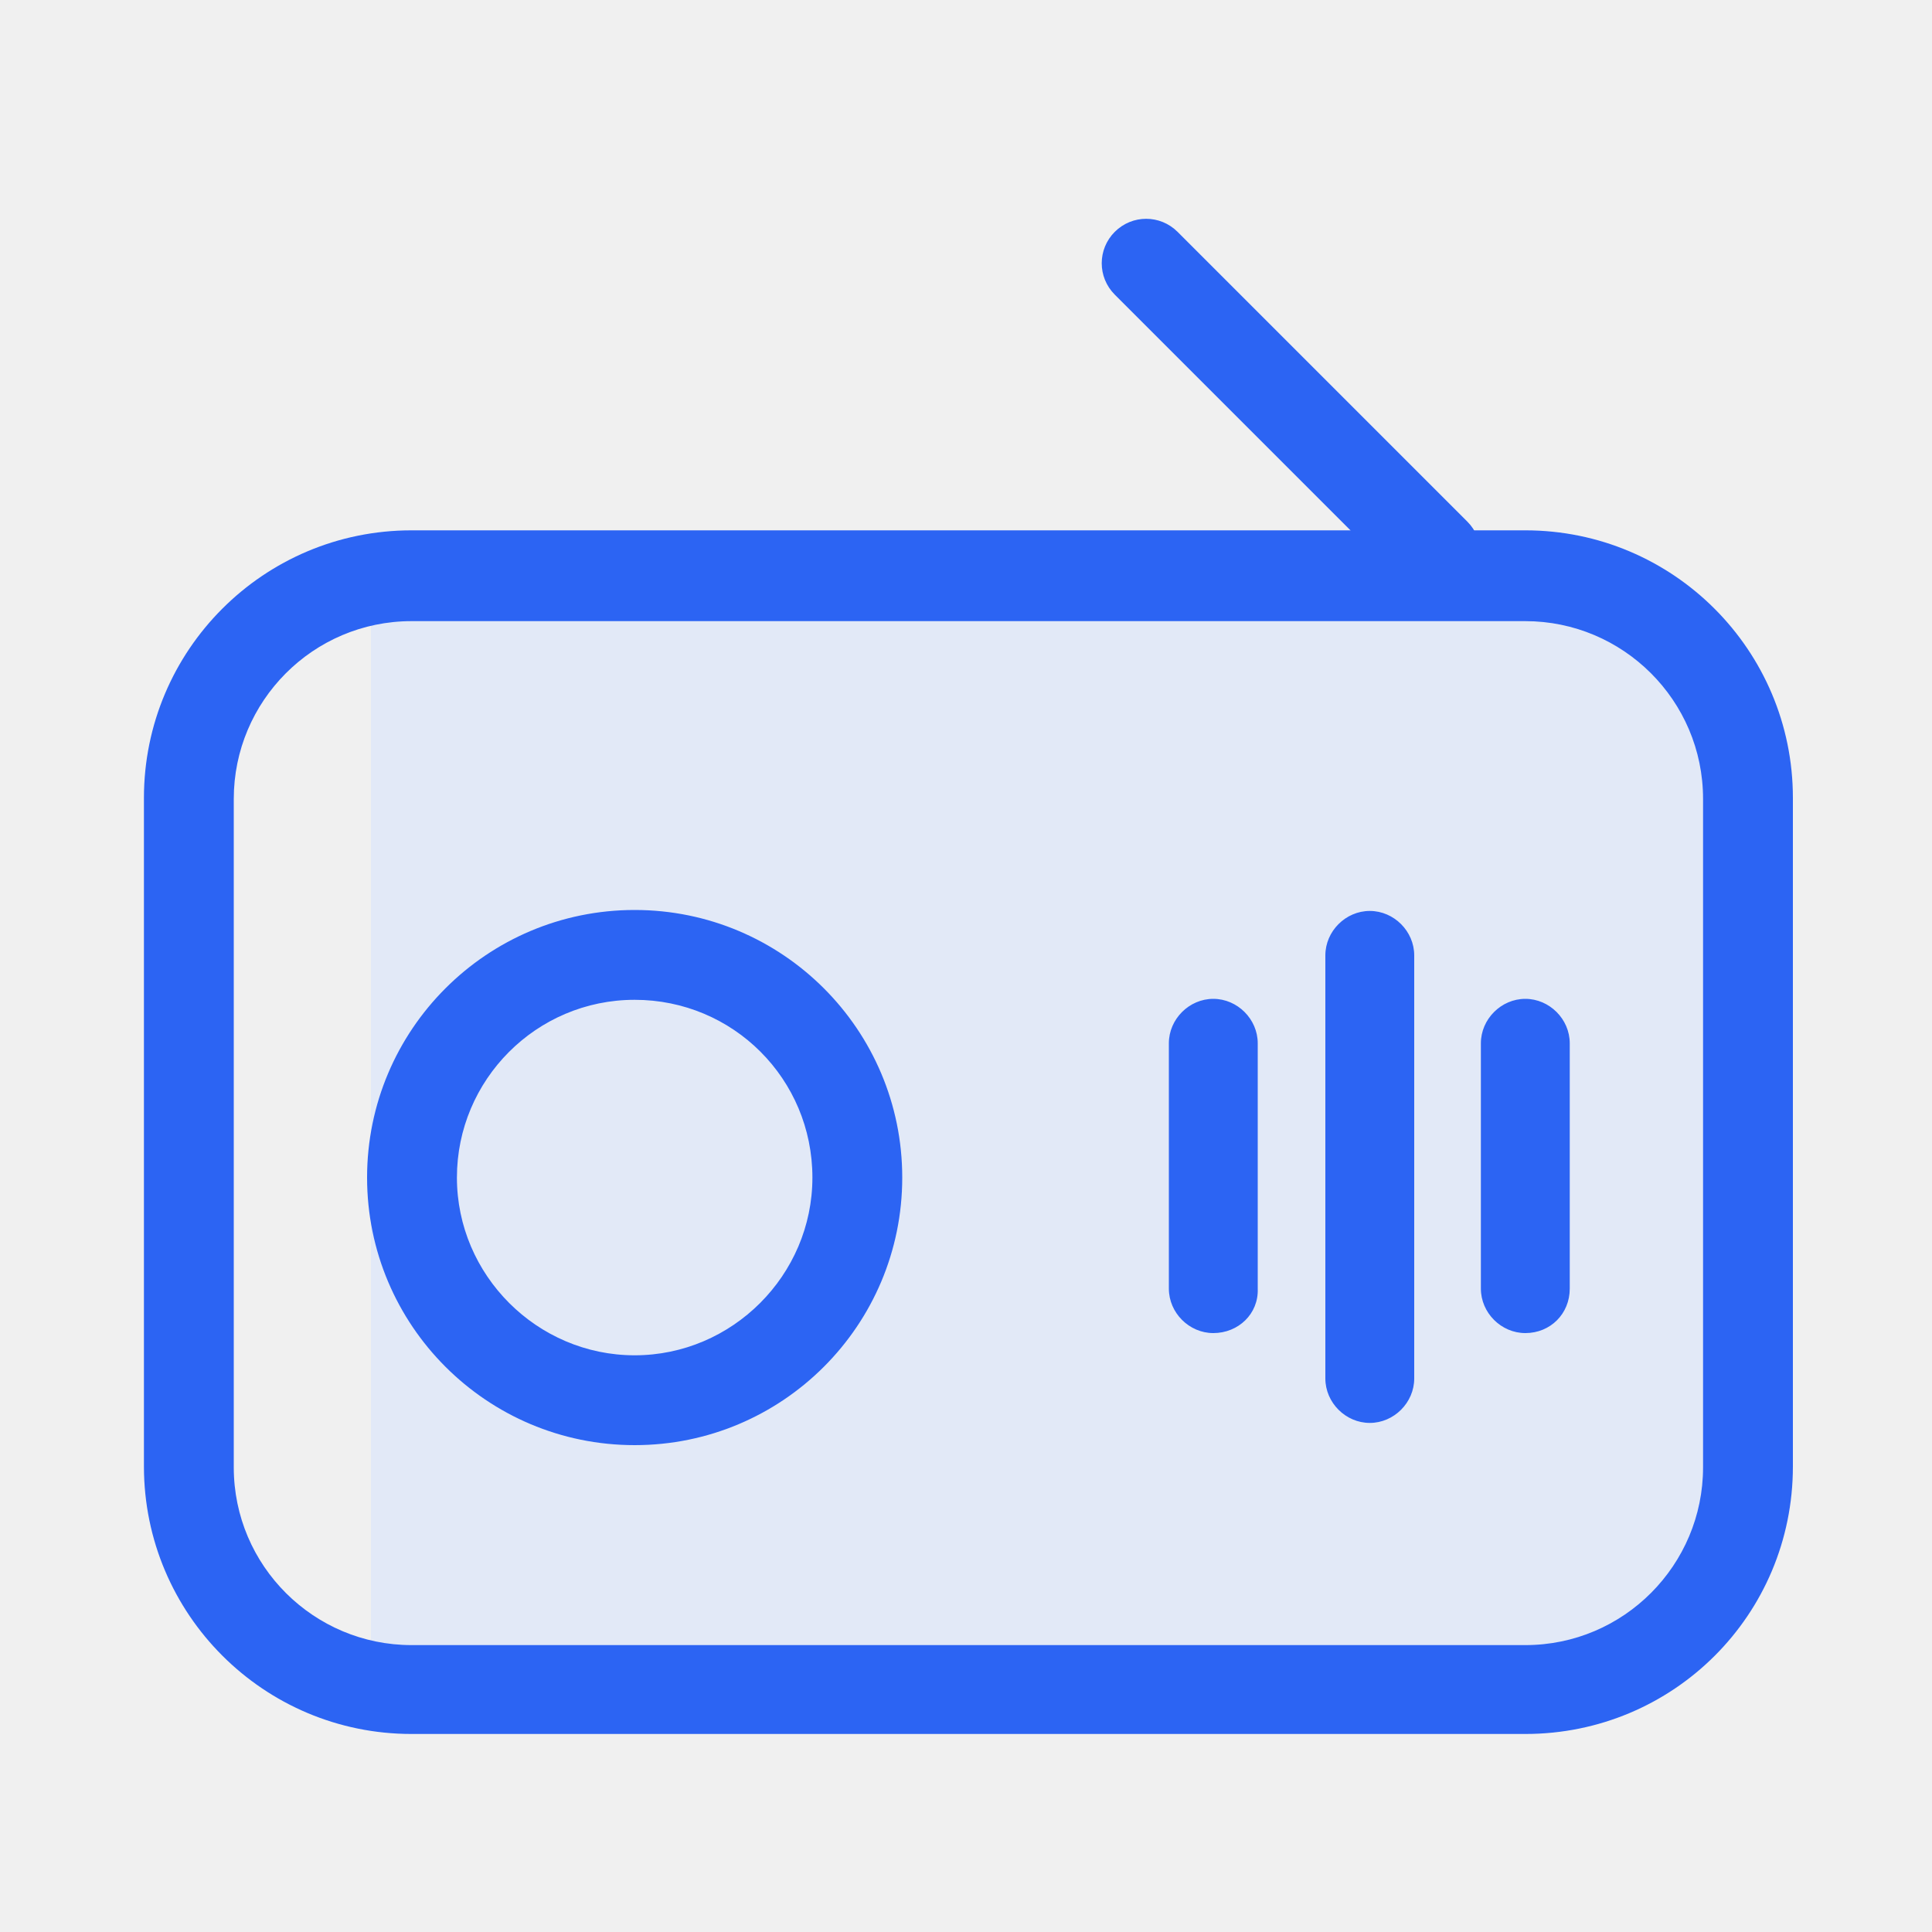
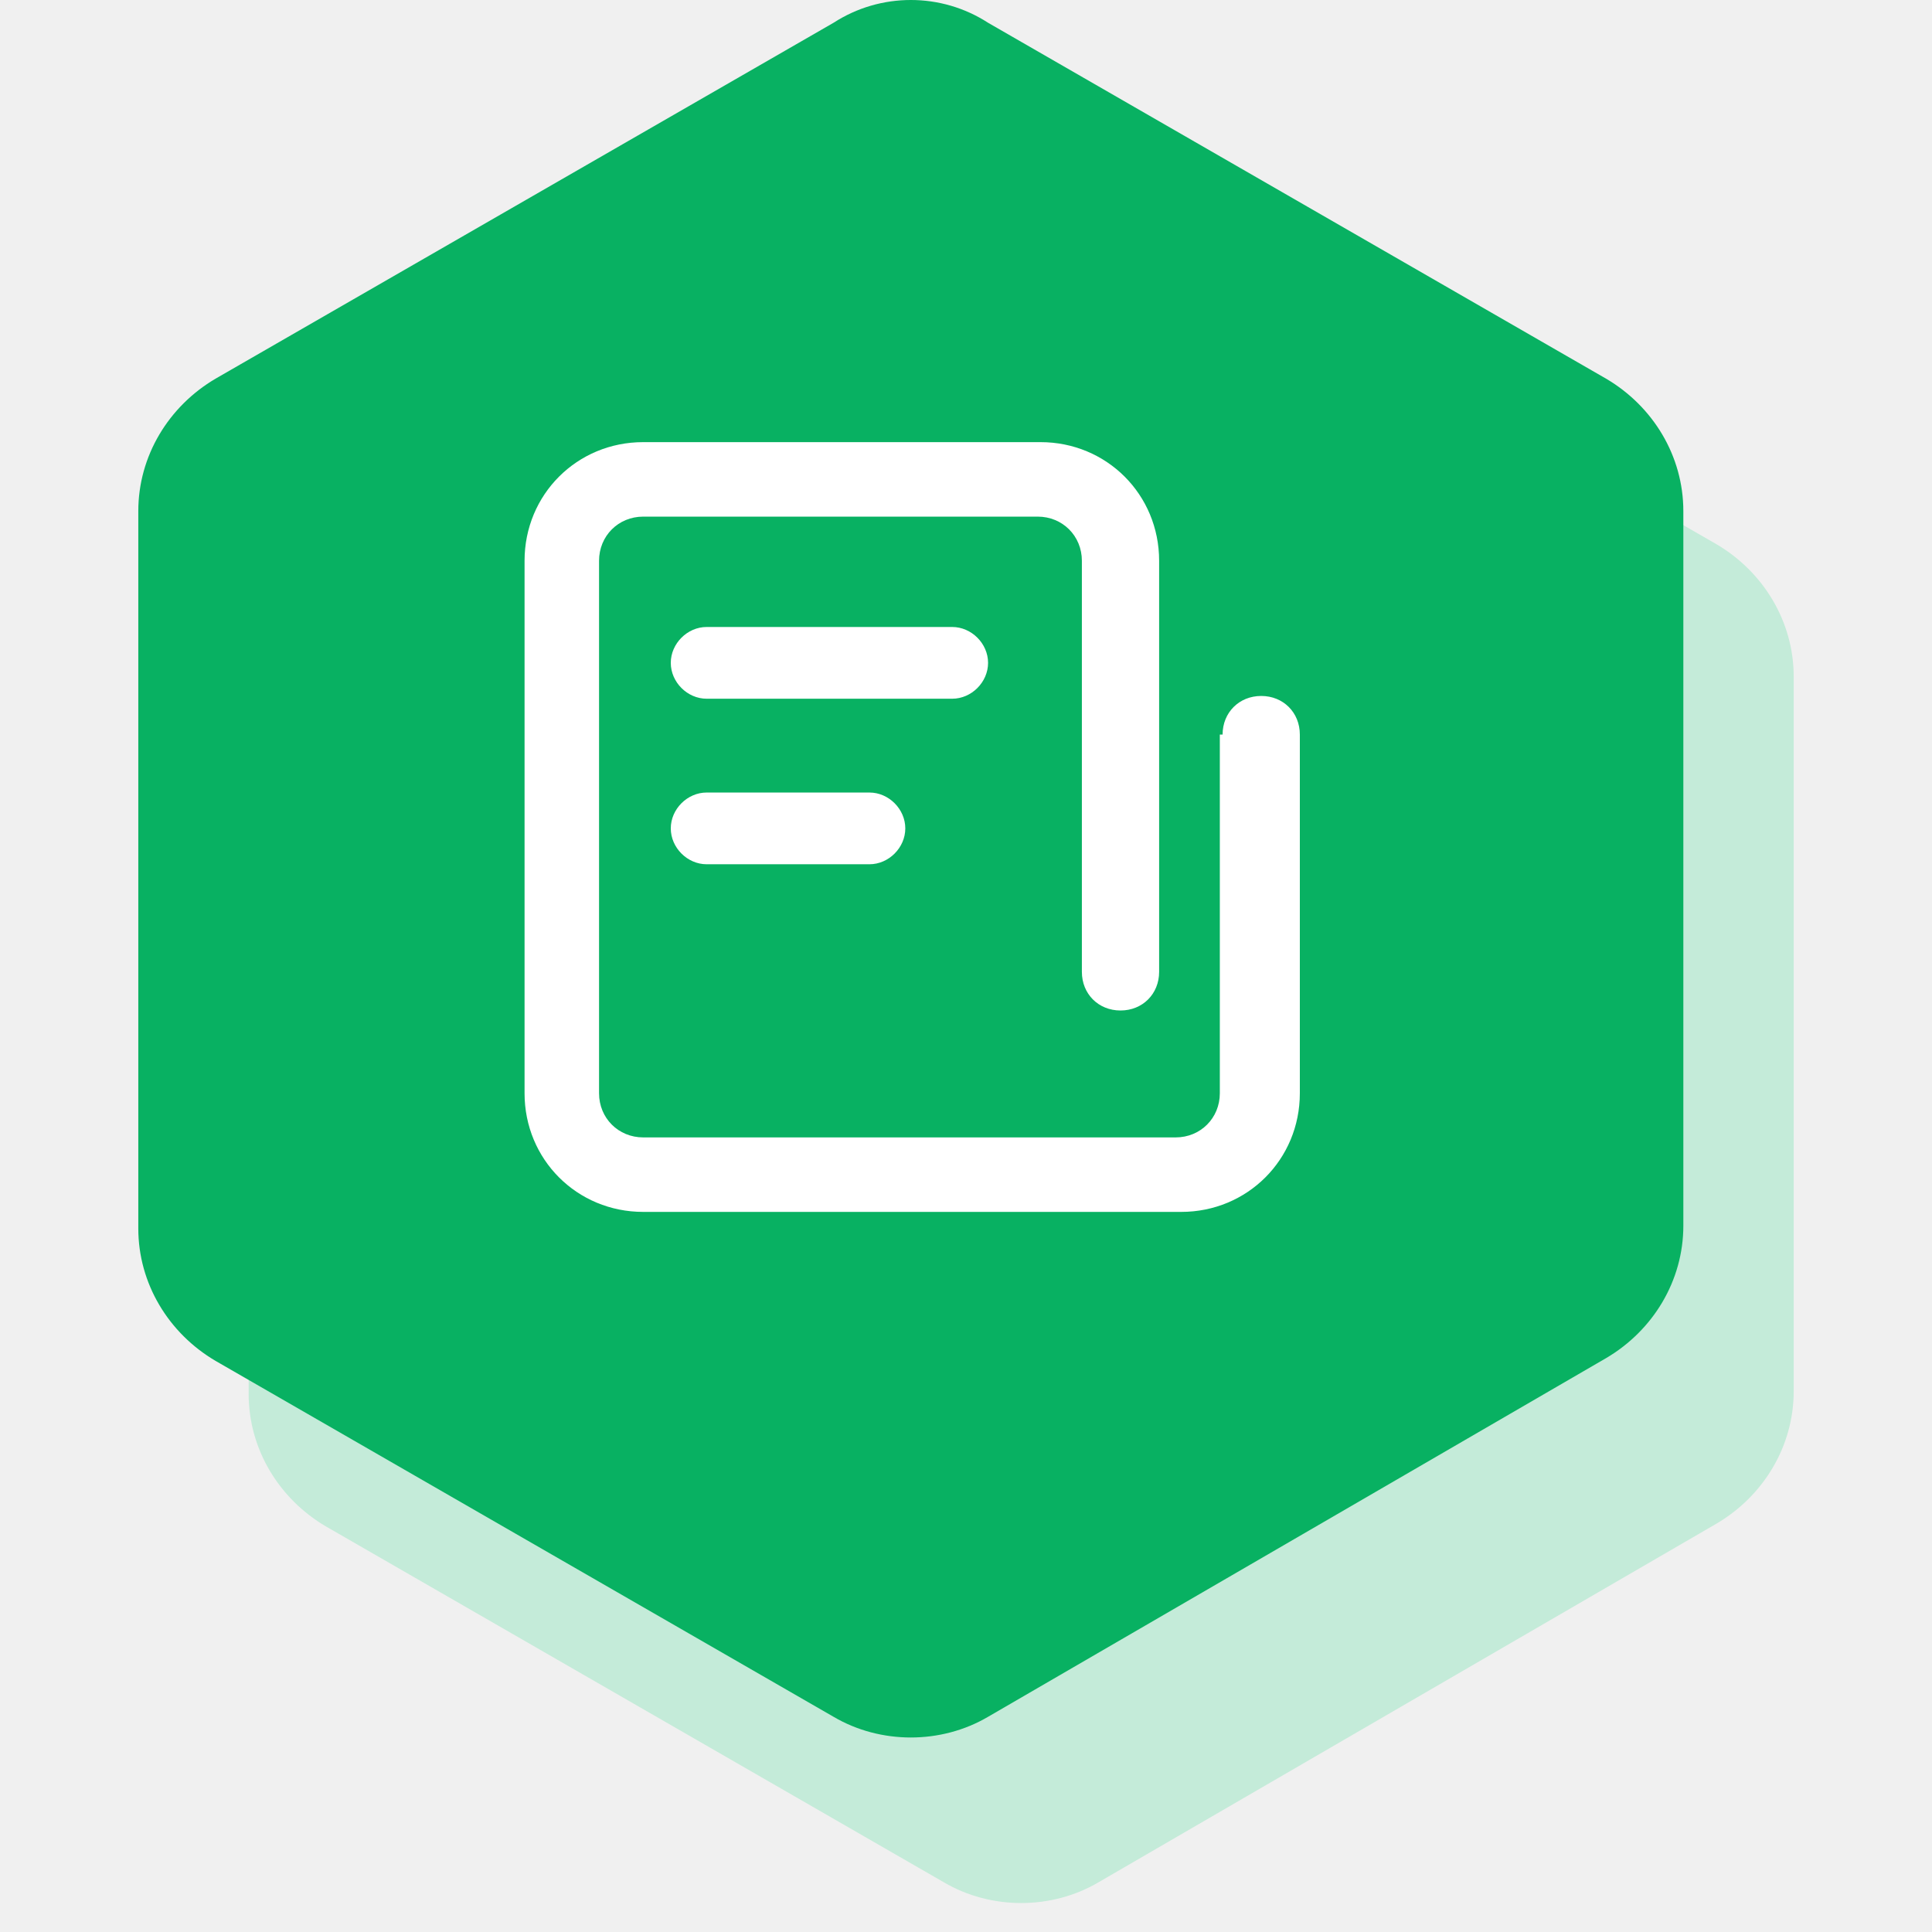
- <svg xmlns="http://www.w3.org/2000/svg" t="1544446666960" class="icon" style="" viewBox="0 0 1024 1024" version="1.1" p-id="13371" width="200" height="200">
+ <svg xmlns="http://www.w3.org/2000/svg" t="1544807606452" class="icon" style="" viewBox="0 0 1024 1024" version="1.1" p-id="21904" width="200" height="200">
  <defs>
    <style type="text/css" />
  </defs>
-   <path d="M196.608 316.928h706.56v556.544h-706.56V316.928z" fill="#E2E9F7" p-id="13372" />
-   <path d="M808.448 919.04h-590.336c-78.336 0-141.824-63.488-141.824-141.824v-354.304c0-78.336 63.488-141.824 141.824-141.824h590.336c78.336 0 141.824 63.488 141.824 141.824v354.304c0 78.848-63.488 141.824-141.824 141.824z m-590.336-589.824c-52.224 0-94.208 42.496-94.208 94.208v354.304c0 52.224 42.496 94.208 94.208 94.208h590.336c52.224 0 94.208-42.496 94.208-94.208v-354.304c0-52.224-42.496-94.208-94.208-94.208h-590.336z" fill="#2C64F3" p-id="13373" />
-   <path d="M336.384 765.952c-78.336 0-141.824-63.488-141.824-141.824 0-78.336 63.488-141.824 141.824-141.824s141.824 63.488 141.824 141.824c0 78.336-63.488 141.824-141.824 141.824z m0-236.032c-52.224 0-94.208 42.496-94.208 94.208s42.496 94.208 94.208 94.208 94.208-42.496 94.208-94.208c0-52.224-41.984-94.208-94.208-94.208z m306.688 176.64c-12.8 0-23.552-10.752-23.552-23.552V552.96c0-12.8 10.752-23.552 23.552-23.552 12.8 0 23.552 10.752 23.552 23.552v130.048c0.512 13.312-10.24 23.552-23.552 23.552z m165.376 0c-12.8 0-23.552-10.752-23.552-23.552V552.96c0-12.8 10.752-23.552 23.552-23.552 12.8 0 23.552 10.752 23.552 23.552v130.048c0 13.312-10.24 23.552-23.552 23.552z m-82.432 47.616c-12.8 0-23.552-10.752-23.552-23.552v-224.256c0-12.8 10.752-23.552 23.552-23.552 12.8 0 23.552 10.752 23.552 23.552v224.256c0 12.8-10.752 23.552-23.552 23.552z m35.328-437.248c-6.144 0-12.288-2.56-16.896-7.168l-153.6-153.6c-9.216-9.216-9.216-24.064 0-33.28 9.216-9.216 24.064-9.216 33.28 0l153.6 153.6c9.216 9.216 9.216 24.064 0 33.28-4.096 5.12-10.24 7.168-16.384 7.168z" fill="#2C64F3" p-id="13374" />
+   <path d="M582.192 99.804l327.563 188.641c24.86 14.623 40.945 40.945 40.945 70.192v378.745c0 29.247-16.086 55.569-40.945 70.192l-327.563 190.104c-24.86 14.623-57.031 14.623-81.891 0L172.738 809.037c-24.86-14.623-40.945-40.945-40.945-70.192v-380.207c0-29.247 16.086-55.569 40.945-70.192L500.301 99.804c24.86-16.086 57.031-16.086 81.891 0z" fill="#C4EBD9" p-id="21905" />
+   <path d="M523.699 12.064l327.563 188.641c24.86 14.623 40.945 40.945 40.945 70.192v378.745c0 29.247-16.086 55.569-40.945 70.192l-327.563 190.104c-24.86 14.623-57.031 14.623-81.891 0L114.245 721.297c-24.86-14.623-40.945-40.945-40.945-70.192v-380.207c0-29.247 16.086-55.569 40.945-70.192L441.808 12.064c24.86-16.086 57.031-16.086 81.891 0z" fill="#08B162" p-id="21906" />
+   <path d="M647.997 389.347c0-11.699 8.774-20.473 20.473-20.473 11.699 0 20.473 8.774 20.473 20.473v190.104c0 35.096-27.784 62.88-62.88 62.88H340.907c-35.096 0-62.88-27.784-62.88-62.88V297.22c0-35.096 27.784-62.88 62.88-62.88h210.576c35.096 0 62.88 27.784 62.88 62.88v217.888c0 11.699-8.774 20.473-20.473 20.473s-20.473-8.774-20.473-20.473V297.22c0-13.161-10.236-23.397-23.397-23.397H340.907c-13.161 0-23.397 10.236-23.397 23.397v282.231c0 13.161 10.236 23.397 23.397 23.397h282.231c13.161 0 23.397-10.236 23.397-23.397v-190.104z m-273.457-19.01c-10.236 0-19.01-8.774-19.01-19.01 0-10.236 8.774-19.01 19.01-19.01h130.148c10.236 0 19.01 8.774 19.01 19.01 0 10.236-8.774 19.01-19.01 19.01h-130.148z m0 87.74c-10.236 0-19.01-8.774-19.01-19.01s8.774-19.01 19.01-19.01h86.278c10.236 0 19.01 8.774 19.01 19.01s-8.774 19.01-19.01 19.01h-86.278z" fill="#FFFFFF" p-id="21907" />
</svg>
